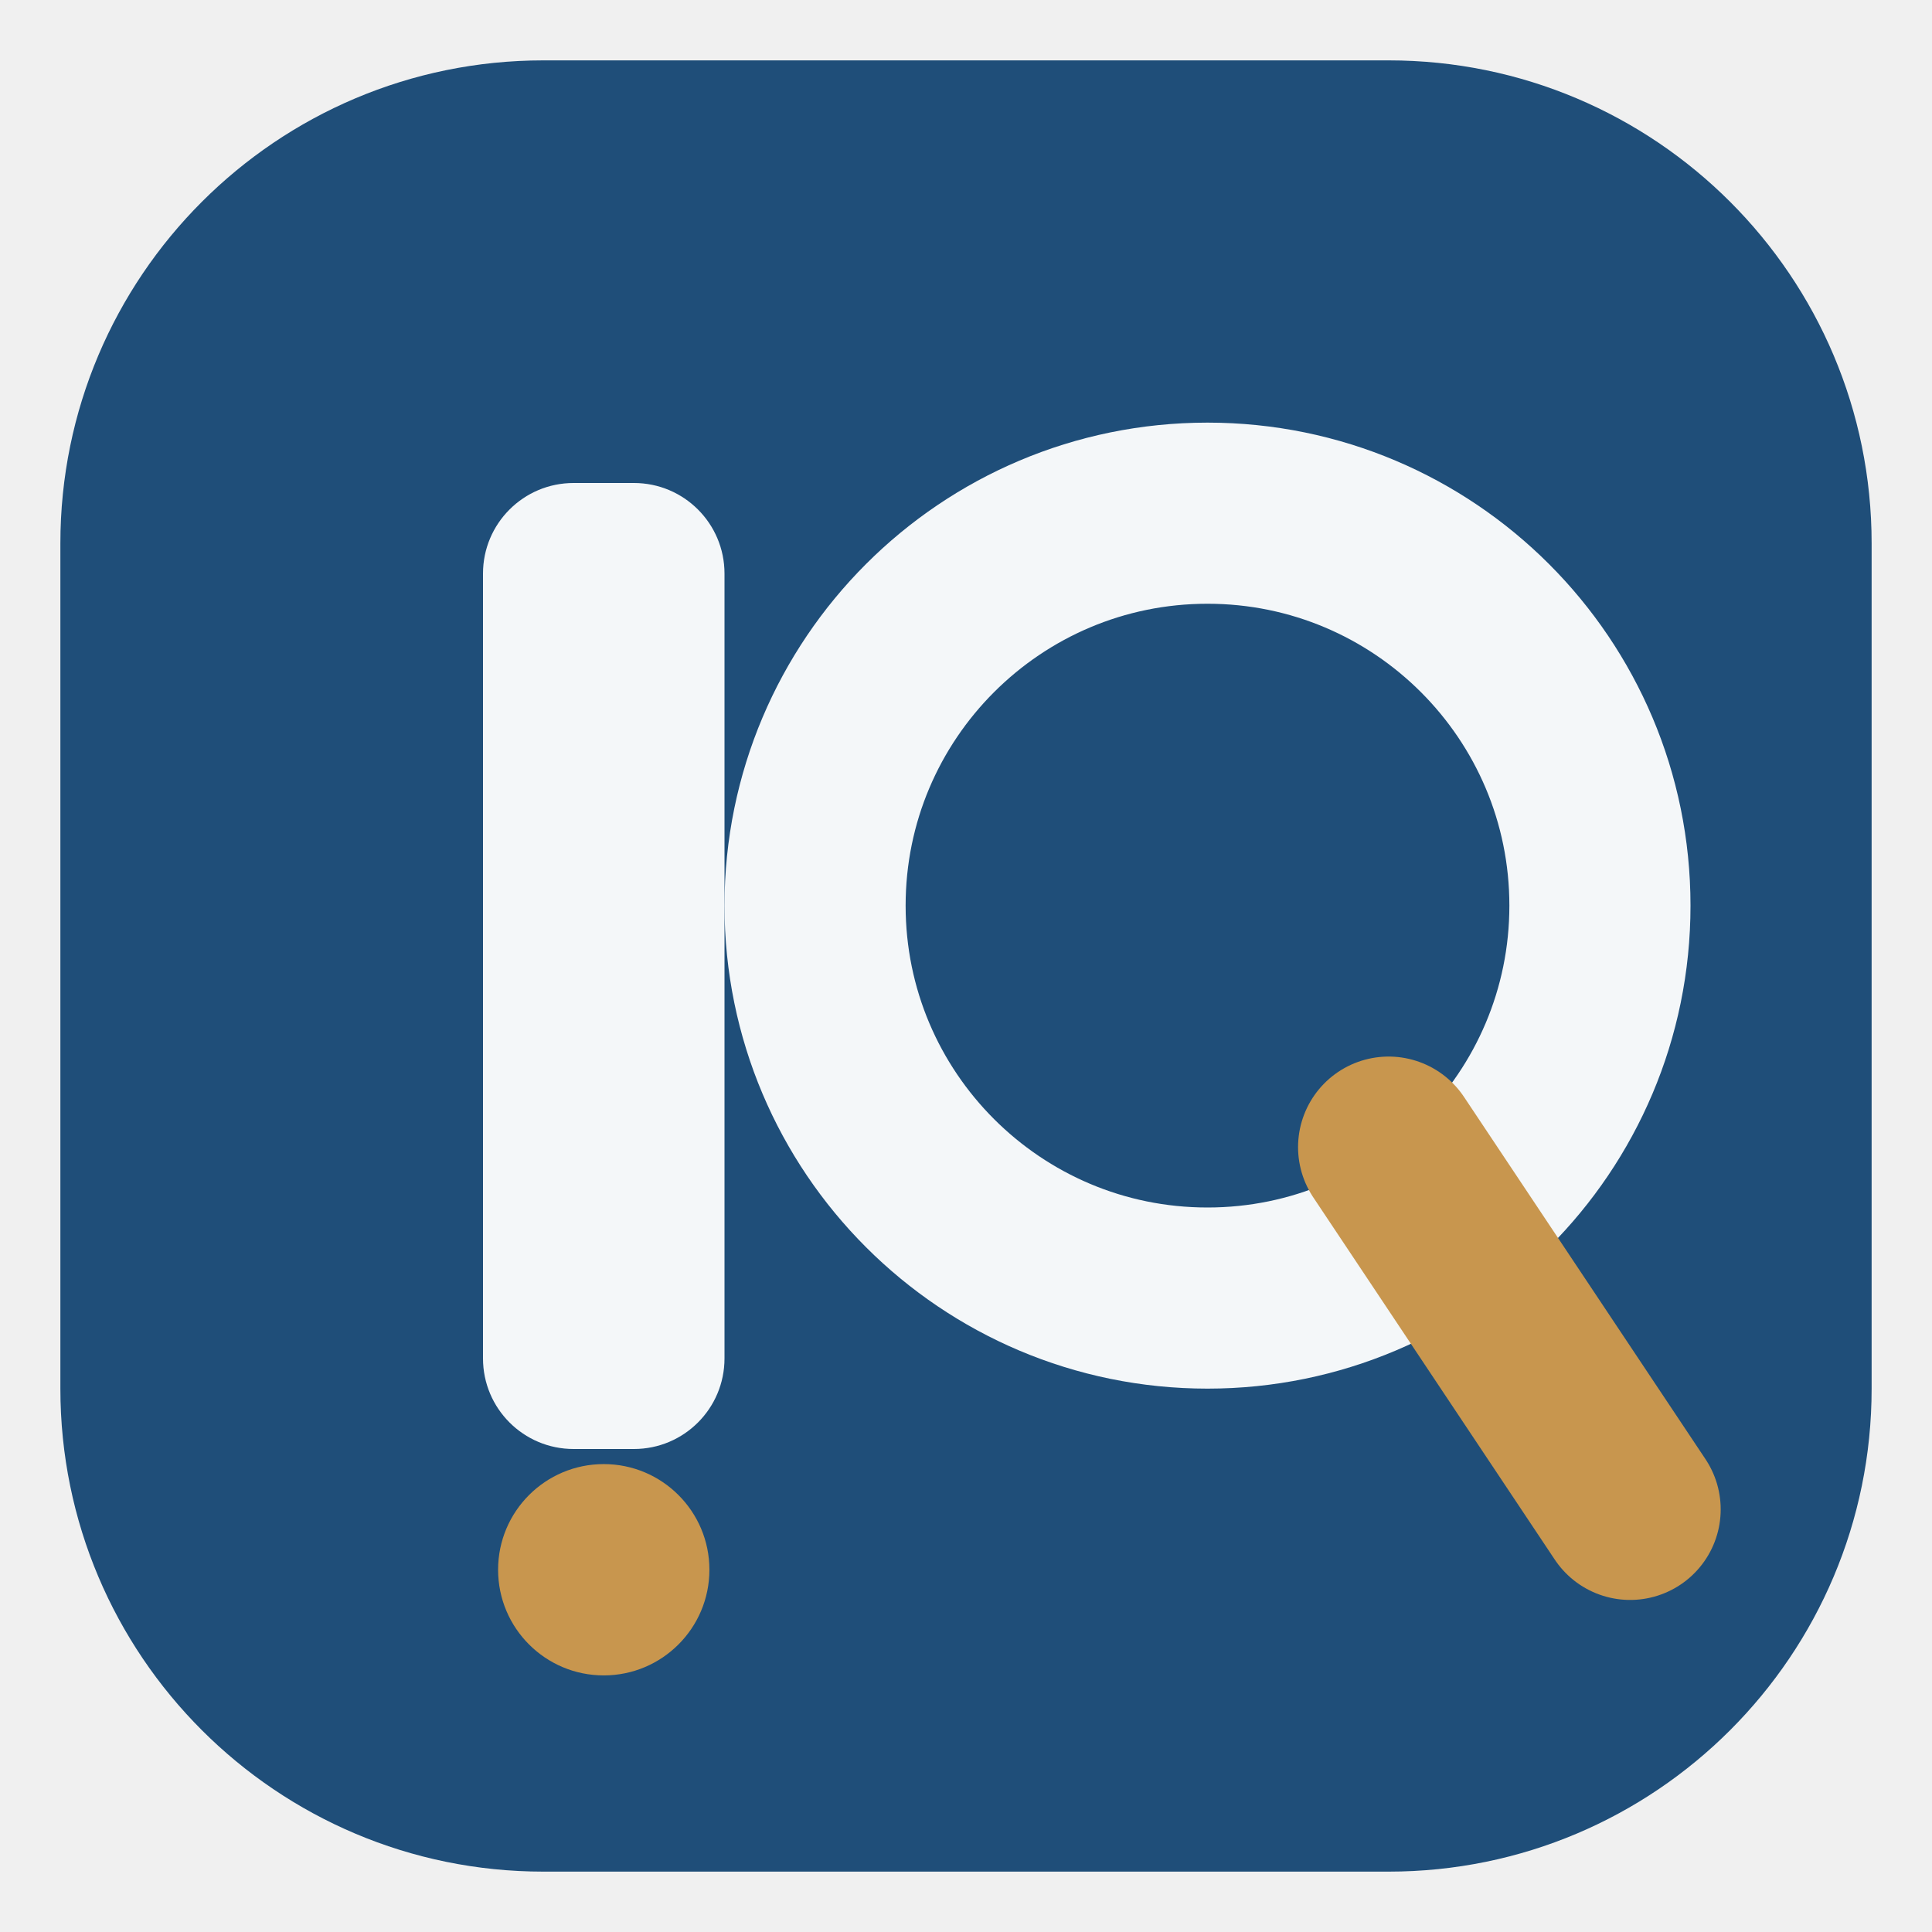
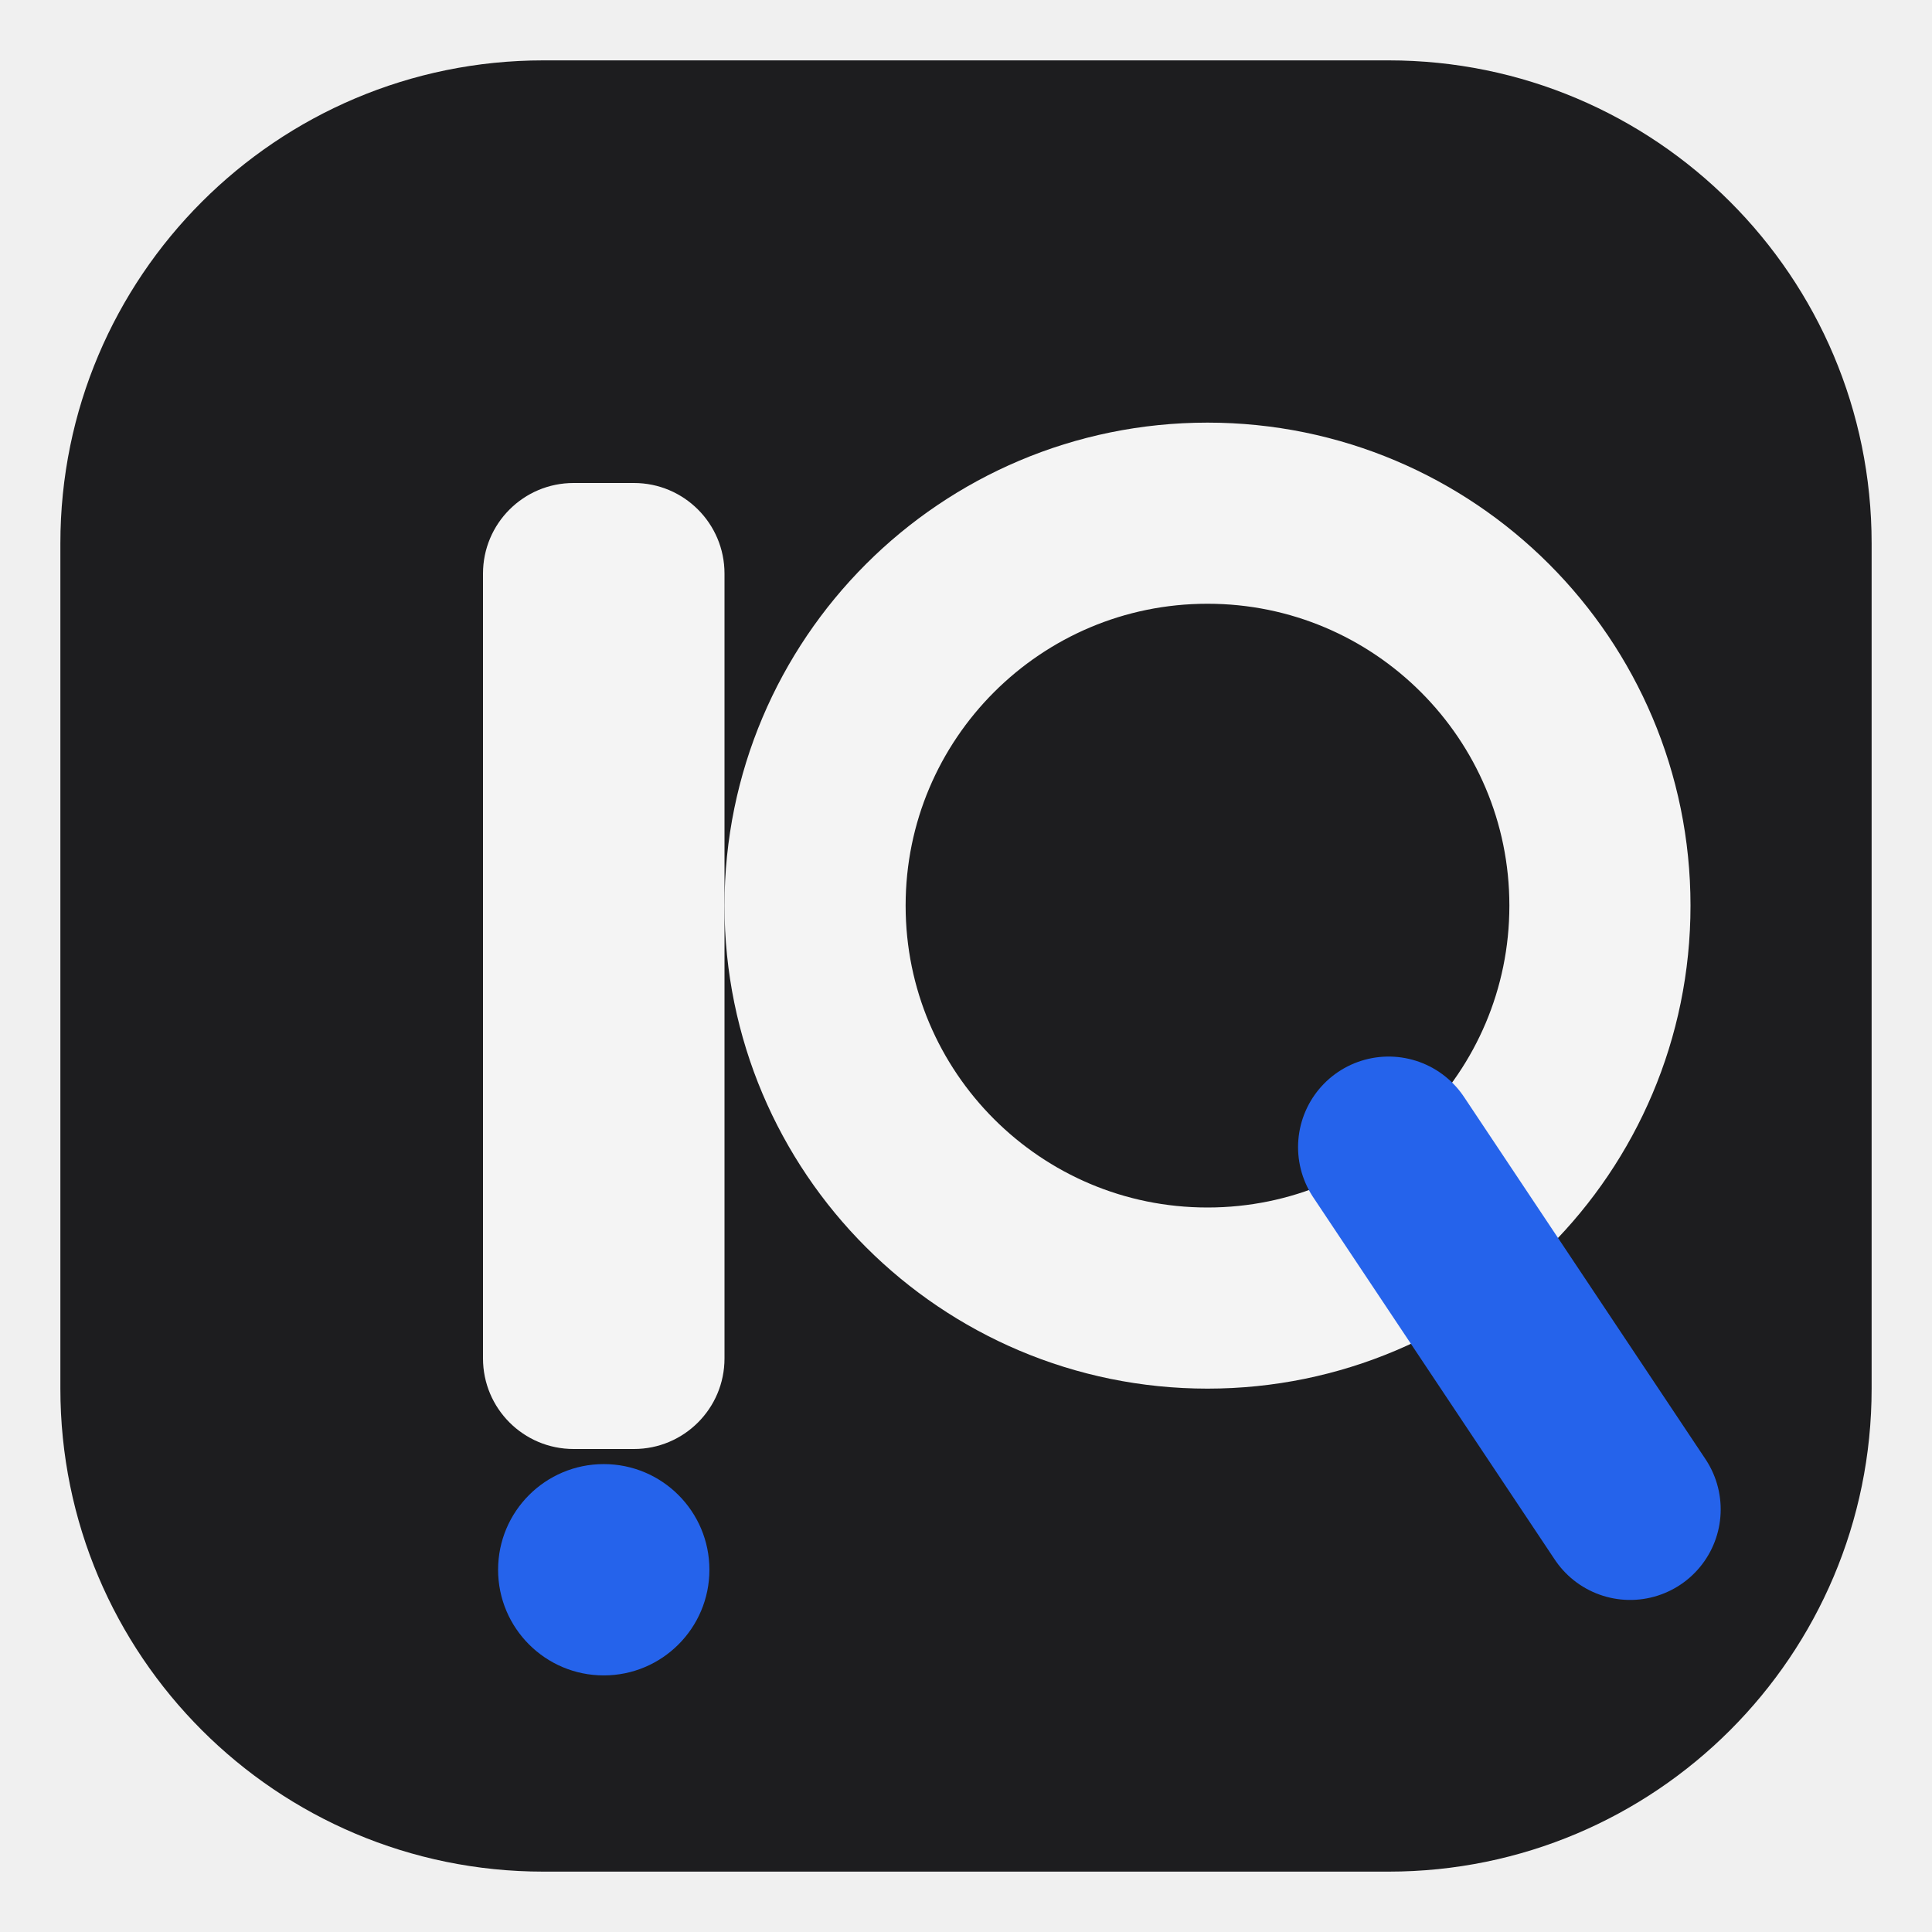
<svg xmlns="http://www.w3.org/2000/svg" width="64" height="64" viewBox="0 0 64 64" fill="none">
  <defs>
    <linearGradient id="bg-grad" x1="0" y1="0" x2="64" y2="64">
-       <stop offset="0%" stop-color="#1F4E79" />
-       <stop offset="100%" stop-color="#163A5C" />
+       <stop offset="0%" stop-color="#1D1D1F" />
+       <stop offset="100%" stop-color="#3A3A3C" />
    </linearGradient>
  </defs>
  <rect x="2" y="2" width="60" height="60" rx="16" fill="url(#bg-grad)" />
  <rect x="16" y="16" width="8" height="32" rx="3" fill="white" opacity="0.95" />
  <circle cx="40" cy="30" r="13" stroke="white" stroke-width="6" fill="none" opacity="0.95" />
-   <line x1="46" y1="38" x2="54" y2="50" stroke="#C8964E" stroke-width="6" stroke-linecap="round" />
-   <circle cx="20" cy="52" r="3.5" fill="#C8964E" />
+   <line x1="46" y1="38" x2="54" y2="50" stroke="#2563EB" stroke-width="6" stroke-linecap="round" />
+   <circle cx="20" cy="52" r="3.5" fill="#2563EB" />
</svg>
